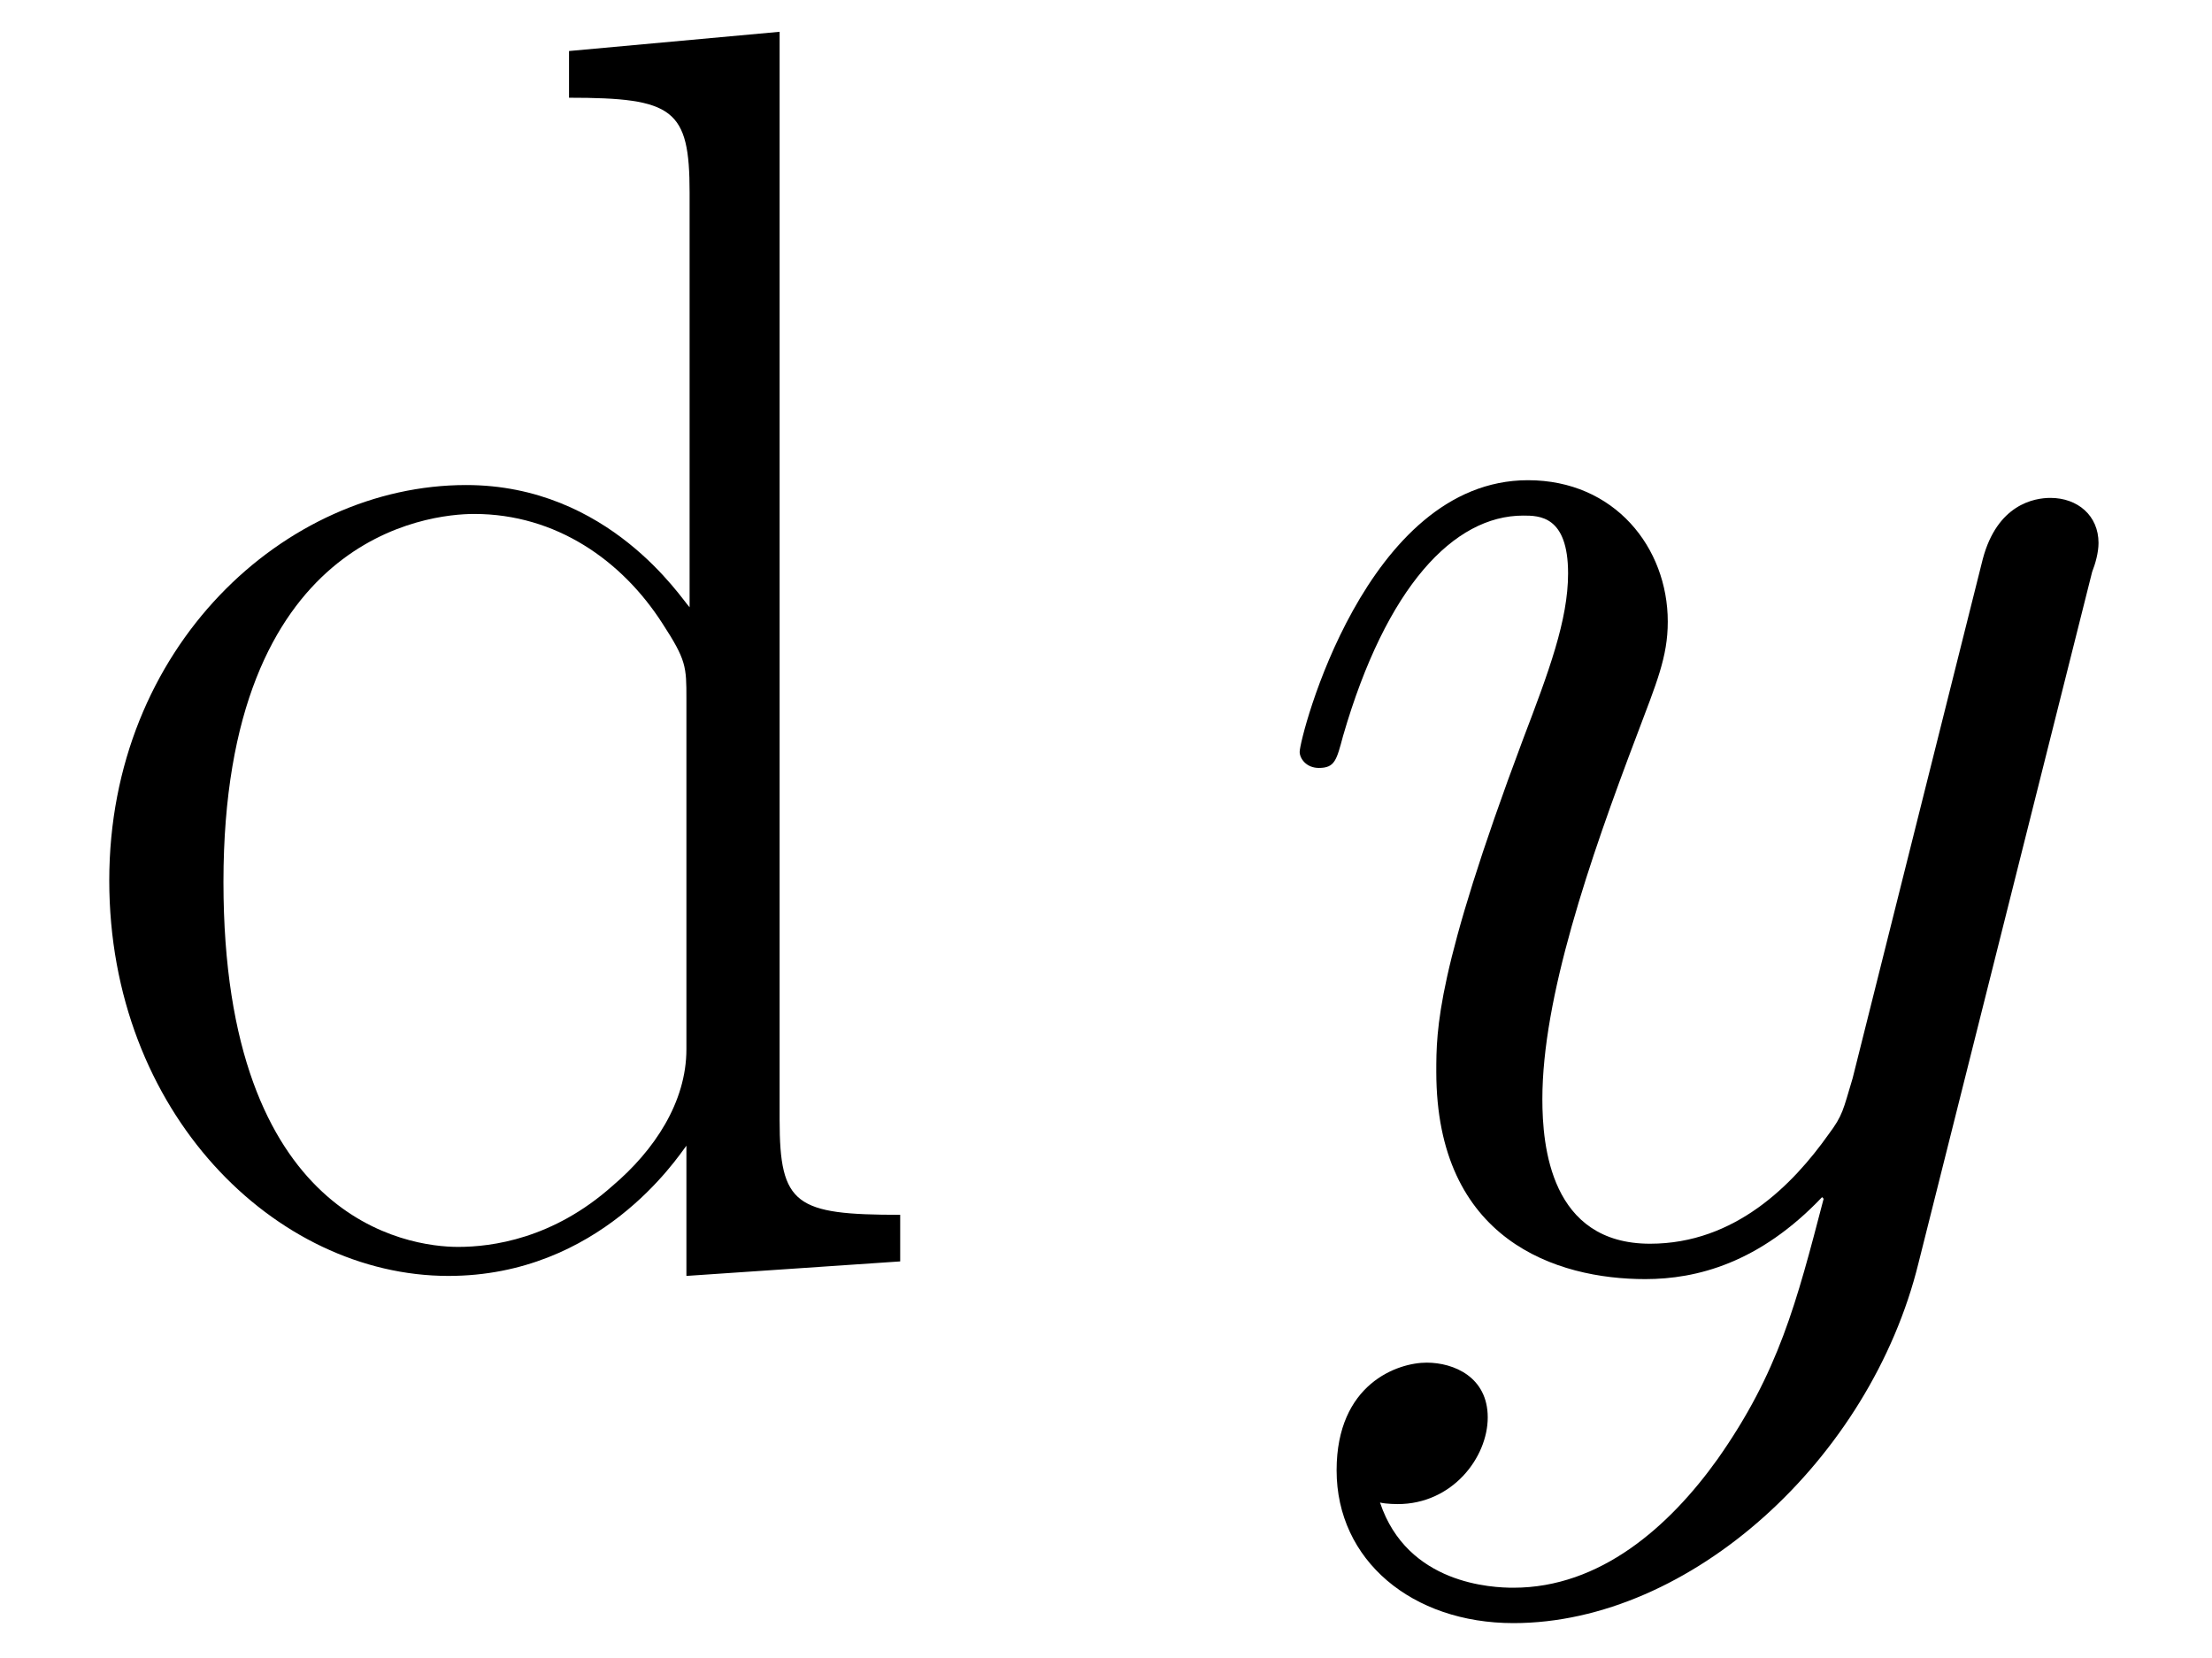
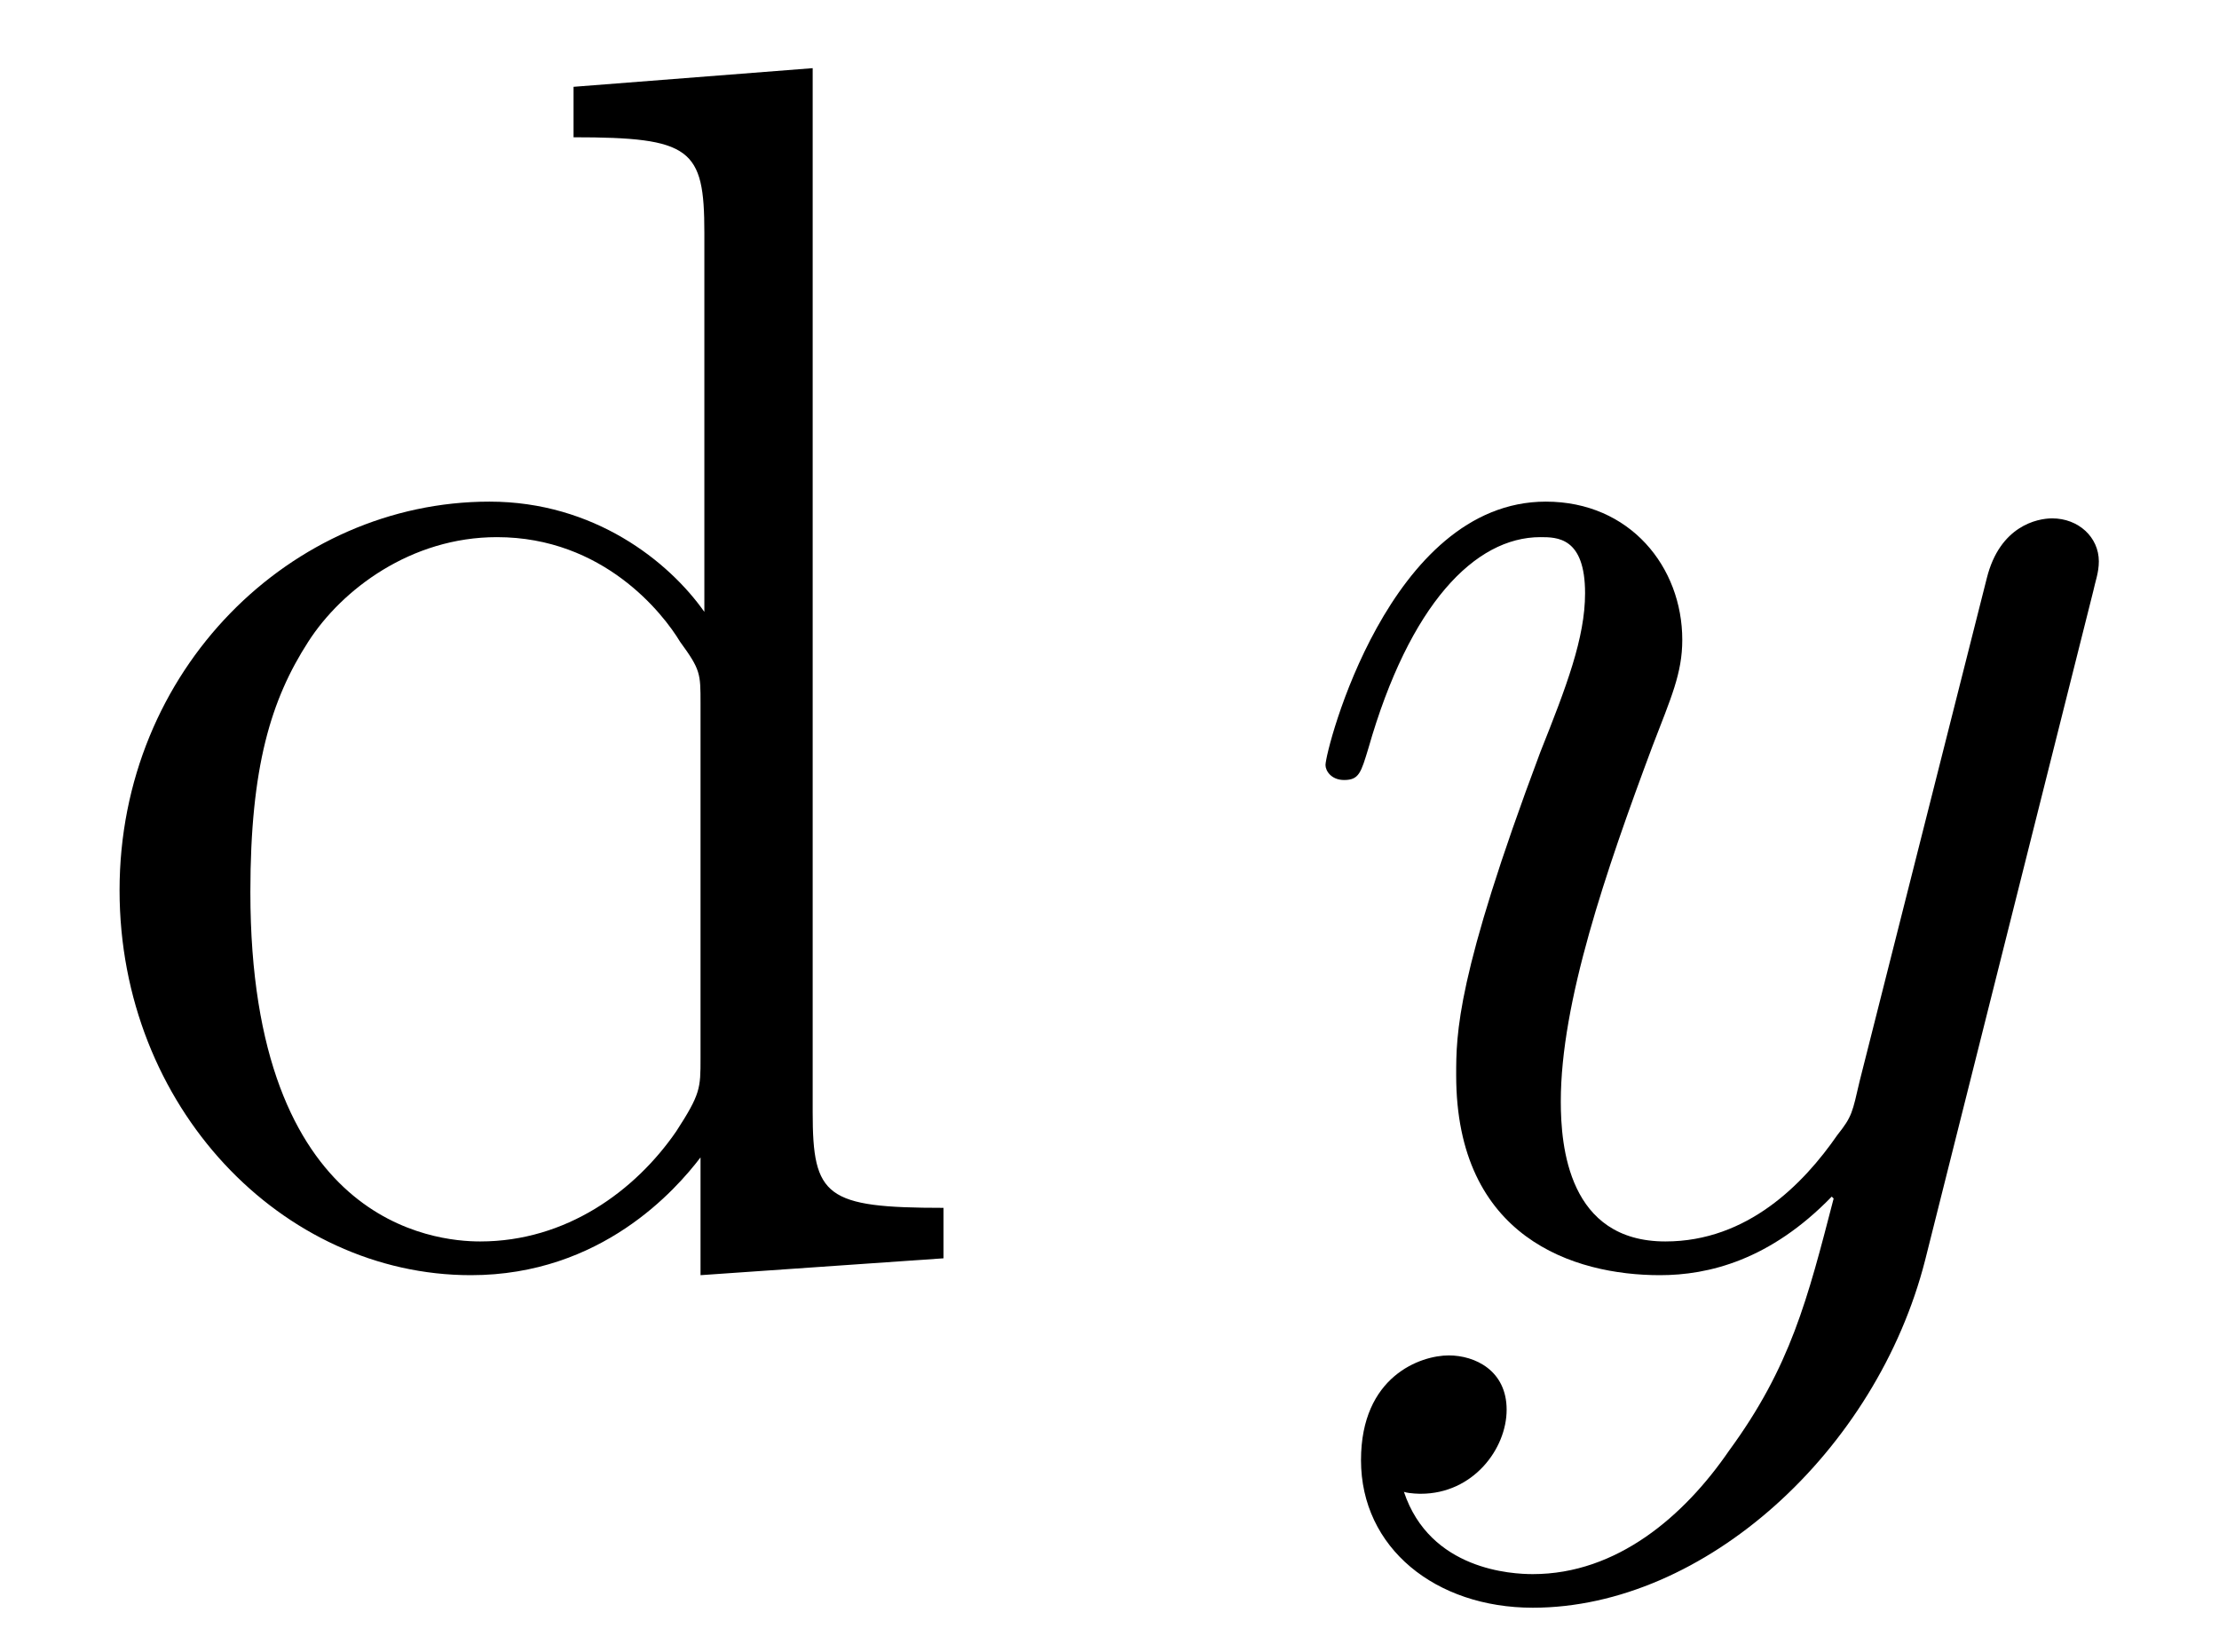
- <svg xmlns="http://www.w3.org/2000/svg" xmlns:xlink="http://www.w3.org/1999/xlink" viewBox="0 0 21.501 16.109" version="1.2">
+ <svg xmlns="http://www.w3.org/2000/svg" xmlns:xlink="http://www.w3.org/1999/xlink" viewBox="0 0 18.559 13.813" version="1.2">
  <defs>
    <g>
      <symbol overflow="visible" id="glyph0-0">
        <path style="stroke:none;" d="" />
      </symbol>
      <symbol overflow="visible" id="glyph0-1">
-         <path style="stroke:none;" d="M 8.25 0 L 8.25 -0.453 C 7.234 -0.453 7.078 -0.547 7.078 -1.375 L 7.078 -11.953 L 5.031 -11.766 L 5.031 -11.312 C 6.047 -11.312 6.203 -11.203 6.203 -10.391 L 6.203 -6.359 C 6.125 -6.438 5.422 -7.547 4.031 -7.547 C 2.266 -7.547 0.562 -5.969 0.562 -3.703 C 0.562 -1.453 2.172 0.141 3.859 0.141 C 5.328 0.141 6.078 -1 6.172 -1.125 L 6.172 0.141 Z M 6.172 -2.062 C 6.172 -1.547 5.859 -1.078 5.453 -0.734 C 4.875 -0.219 4.281 -0.141 3.953 -0.141 C 3.469 -0.141 1.672 -0.391 1.672 -3.688 C 1.672 -7.062 3.672 -7.266 4.109 -7.266 C 4.906 -7.266 5.547 -6.812 5.938 -6.203 C 6.172 -5.844 6.172 -5.781 6.172 -5.469 Z M 6.172 -2.062 " />
+         <path style="stroke:none;" d="M 7.391 0 L 7.391 -0.422 C 6.406 -0.422 6.297 -0.516 6.297 -1.219 L 6.297 -9.953 L 4.297 -9.797 L 4.297 -9.375 C 5.281 -9.375 5.391 -9.281 5.391 -8.578 L 5.391 -5.406 C 5.094 -5.828 4.469 -6.328 3.594 -6.328 C 1.938 -6.328 0.5 -4.922 0.5 -3.078 C 0.5 -1.266 1.859 0.141 3.438 0.141 C 4.531 0.141 5.156 -0.578 5.359 -0.844 L 5.359 0.141 Z M 5.359 -1.672 C 5.359 -1.422 5.359 -1.375 5.156 -1.062 C 4.812 -0.562 4.234 -0.141 3.516 -0.141 C 3.141 -0.141 1.594 -0.281 1.594 -3.062 C 1.594 -4.109 1.766 -4.672 2.078 -5.156 C 2.359 -5.594 2.938 -6.031 3.656 -6.031 C 4.547 -6.031 5.047 -5.391 5.188 -5.156 C 5.359 -4.922 5.359 -4.891 5.359 -4.641 Z M 5.359 -1.672 " />
      </symbol>
      <symbol overflow="visible" id="glyph1-0">
        <path style="stroke:none;" d="" />
      </symbol>
      <symbol overflow="visible" id="glyph1-1">
-         <path style="stroke:none;" d="M 8.172 -6.703 C 8.203 -6.781 8.234 -6.891 8.234 -6.984 C 8.234 -7.25 8.031 -7.422 7.766 -7.422 C 7.609 -7.422 7.25 -7.359 7.109 -6.828 L 5.844 -1.781 C 5.75 -1.469 5.75 -1.422 5.609 -1.234 C 5.266 -0.75 4.703 -0.172 3.875 -0.172 C 2.906 -0.172 2.828 -1.125 2.828 -1.578 C 2.828 -2.562 3.281 -3.891 3.75 -5.125 C 3.938 -5.625 4.047 -5.875 4.047 -6.219 C 4.047 -6.938 3.531 -7.594 2.688 -7.594 C 1.109 -7.594 0.469 -5.094 0.469 -4.953 C 0.469 -4.891 0.531 -4.797 0.656 -4.797 C 0.812 -4.797 0.828 -4.875 0.891 -5.109 C 1.312 -6.562 1.969 -7.25 2.641 -7.25 C 2.797 -7.25 3.078 -7.25 3.078 -6.688 C 3.078 -6.234 2.891 -5.734 2.641 -5.078 C 1.797 -2.828 1.797 -2.25 1.797 -1.844 C 1.797 -0.203 2.969 0.172 3.828 0.172 C 4.328 0.172 4.938 0.016 5.547 -0.625 L 5.562 -0.609 C 5.297 0.406 5.125 1.078 4.531 1.922 C 4.062 2.578 3.391 3.172 2.547 3.172 C 2.344 3.172 1.516 3.141 1.25 2.344 C 1.312 2.359 1.422 2.359 1.422 2.359 C 1.953 2.359 2.297 1.906 2.297 1.516 C 2.297 1.125 1.969 0.984 1.703 0.984 C 1.422 0.984 0.828 1.188 0.828 2.031 C 0.828 2.906 1.562 3.516 2.547 3.516 C 4.266 3.516 6.016 1.922 6.484 0.016 Z M 8.172 -6.703 " />
+         <path style="stroke:none;" d="M 6.812 -5.578 C 6.828 -5.656 6.859 -5.734 6.859 -5.828 C 6.859 -6.031 6.688 -6.188 6.469 -6.188 C 6.344 -6.188 6.031 -6.125 5.922 -5.688 L 4.859 -1.484 C 4.797 -1.219 4.797 -1.188 4.672 -1.031 C 4.391 -0.625 3.922 -0.141 3.234 -0.141 C 2.422 -0.141 2.359 -0.938 2.359 -1.312 C 2.359 -2.141 2.734 -3.234 3.125 -4.281 C 3.281 -4.688 3.375 -4.891 3.375 -5.172 C 3.375 -5.781 2.938 -6.328 2.234 -6.328 C 0.922 -6.328 0.391 -4.25 0.391 -4.125 C 0.391 -4.078 0.438 -4 0.547 -4 C 0.672 -4 0.688 -4.062 0.75 -4.266 C 1.094 -5.469 1.641 -6.031 2.188 -6.031 C 2.328 -6.031 2.562 -6.031 2.562 -5.562 C 2.562 -5.188 2.406 -4.781 2.188 -4.234 C 1.484 -2.359 1.484 -1.875 1.484 -1.531 C 1.484 -0.172 2.469 0.141 3.188 0.141 C 3.594 0.141 4.109 0.016 4.625 -0.516 L 4.641 -0.5 C 4.422 0.344 4.281 0.906 3.766 1.609 C 3.391 2.156 2.828 2.641 2.125 2.641 C 1.953 2.641 1.266 2.609 1.047 1.953 C 1.094 1.969 1.188 1.969 1.188 1.969 C 1.625 1.969 1.906 1.594 1.906 1.266 C 1.906 0.938 1.641 0.812 1.422 0.812 C 1.188 0.812 0.688 0.984 0.688 1.688 C 0.688 2.422 1.312 2.922 2.125 2.922 C 3.562 2.922 5 1.609 5.406 0.016 Z M 6.812 -5.578 " />
      </symbol>
    </g>
+     <clipPath id="clip1">
+       <path d="M 11 4 L 18 4 L 18 13.812 L 11 13.812 Z M 11 4 " />
+     </clipPath>
  </defs>
  <g id="surface1">
    <g style="fill:rgb(0%,0%,0%);fill-opacity:1;">
-       <use xlink:href="#glyph0-1" x="0.5" y="12.262" />
+       <use xlink:href="#glyph0-1" x="0.5" y="10.523" />
    </g>
-     <g style="fill:rgb(0%,0%,0%);fill-opacity:1;">
-       <use xlink:href="#glyph1-1" x="12.164" y="12.262" />
+     <g clip-path="url(#clip1)" clip-rule="nonzero">
+       <g style="fill:rgb(0%,0%,0%);fill-opacity:1;">
+         <use xlink:href="#glyph1-1" x="10.695" y="10.523" />
+       </g>
    </g>
  </g>
</svg>
